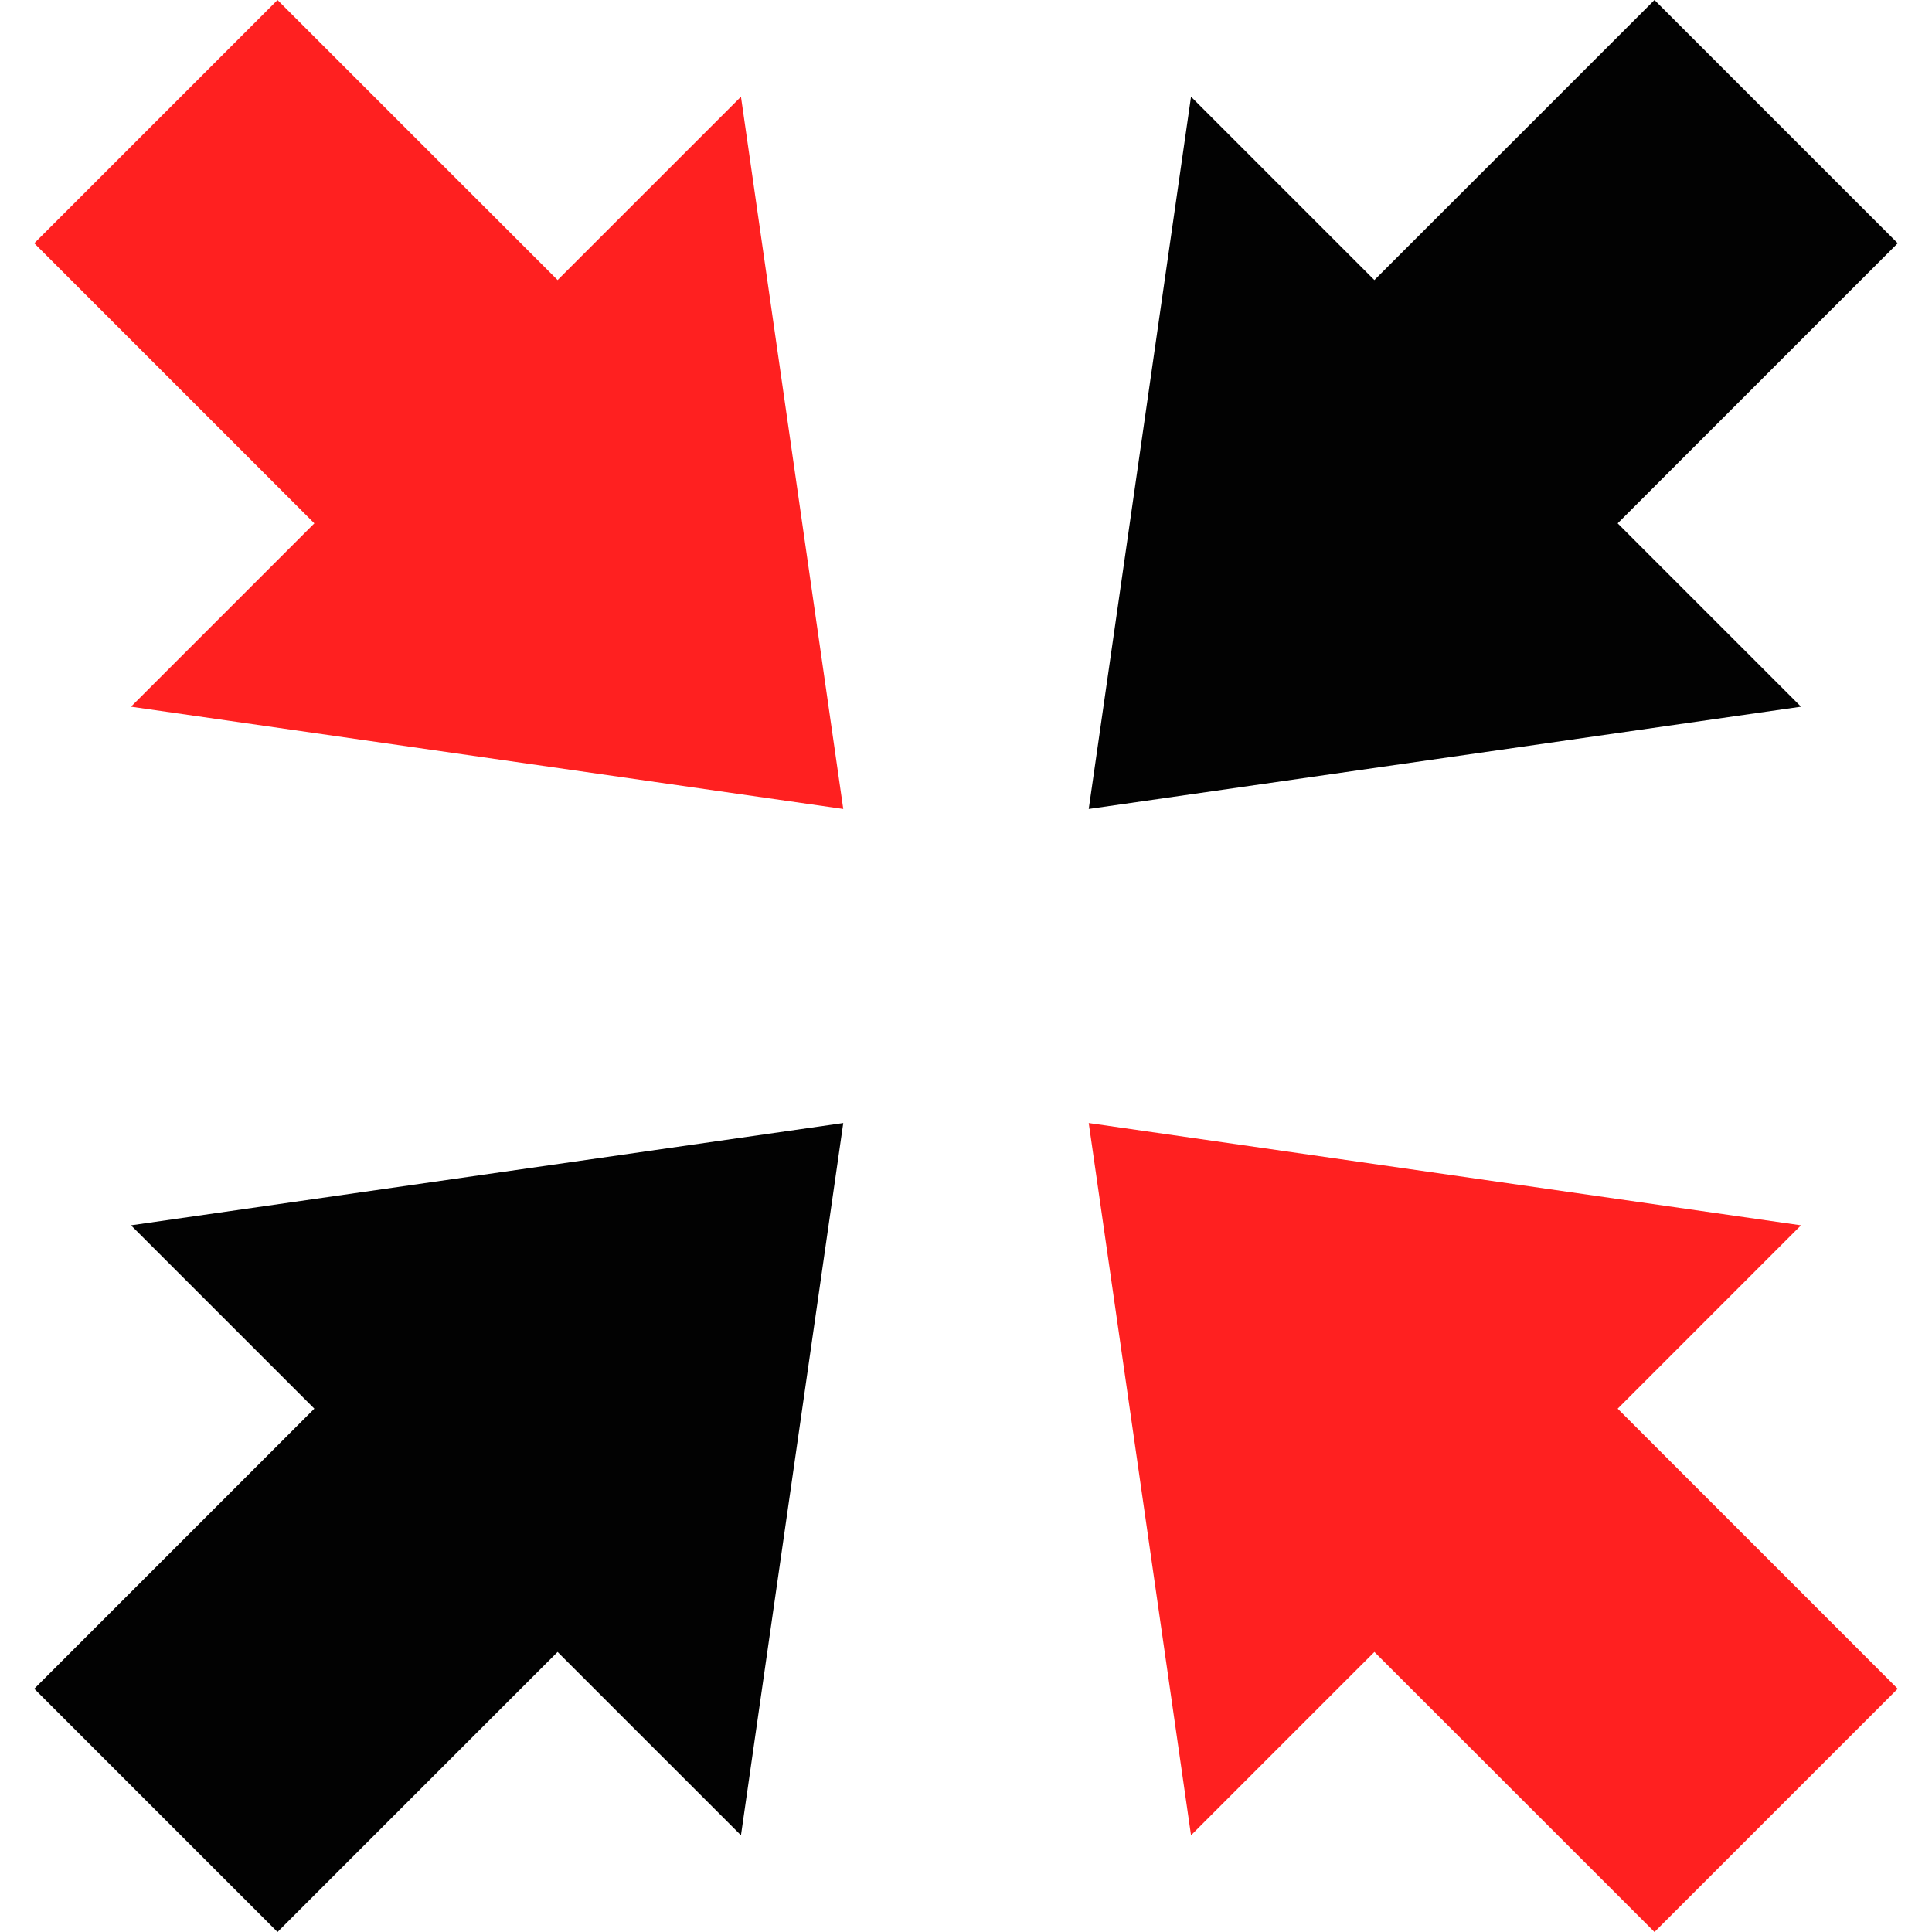
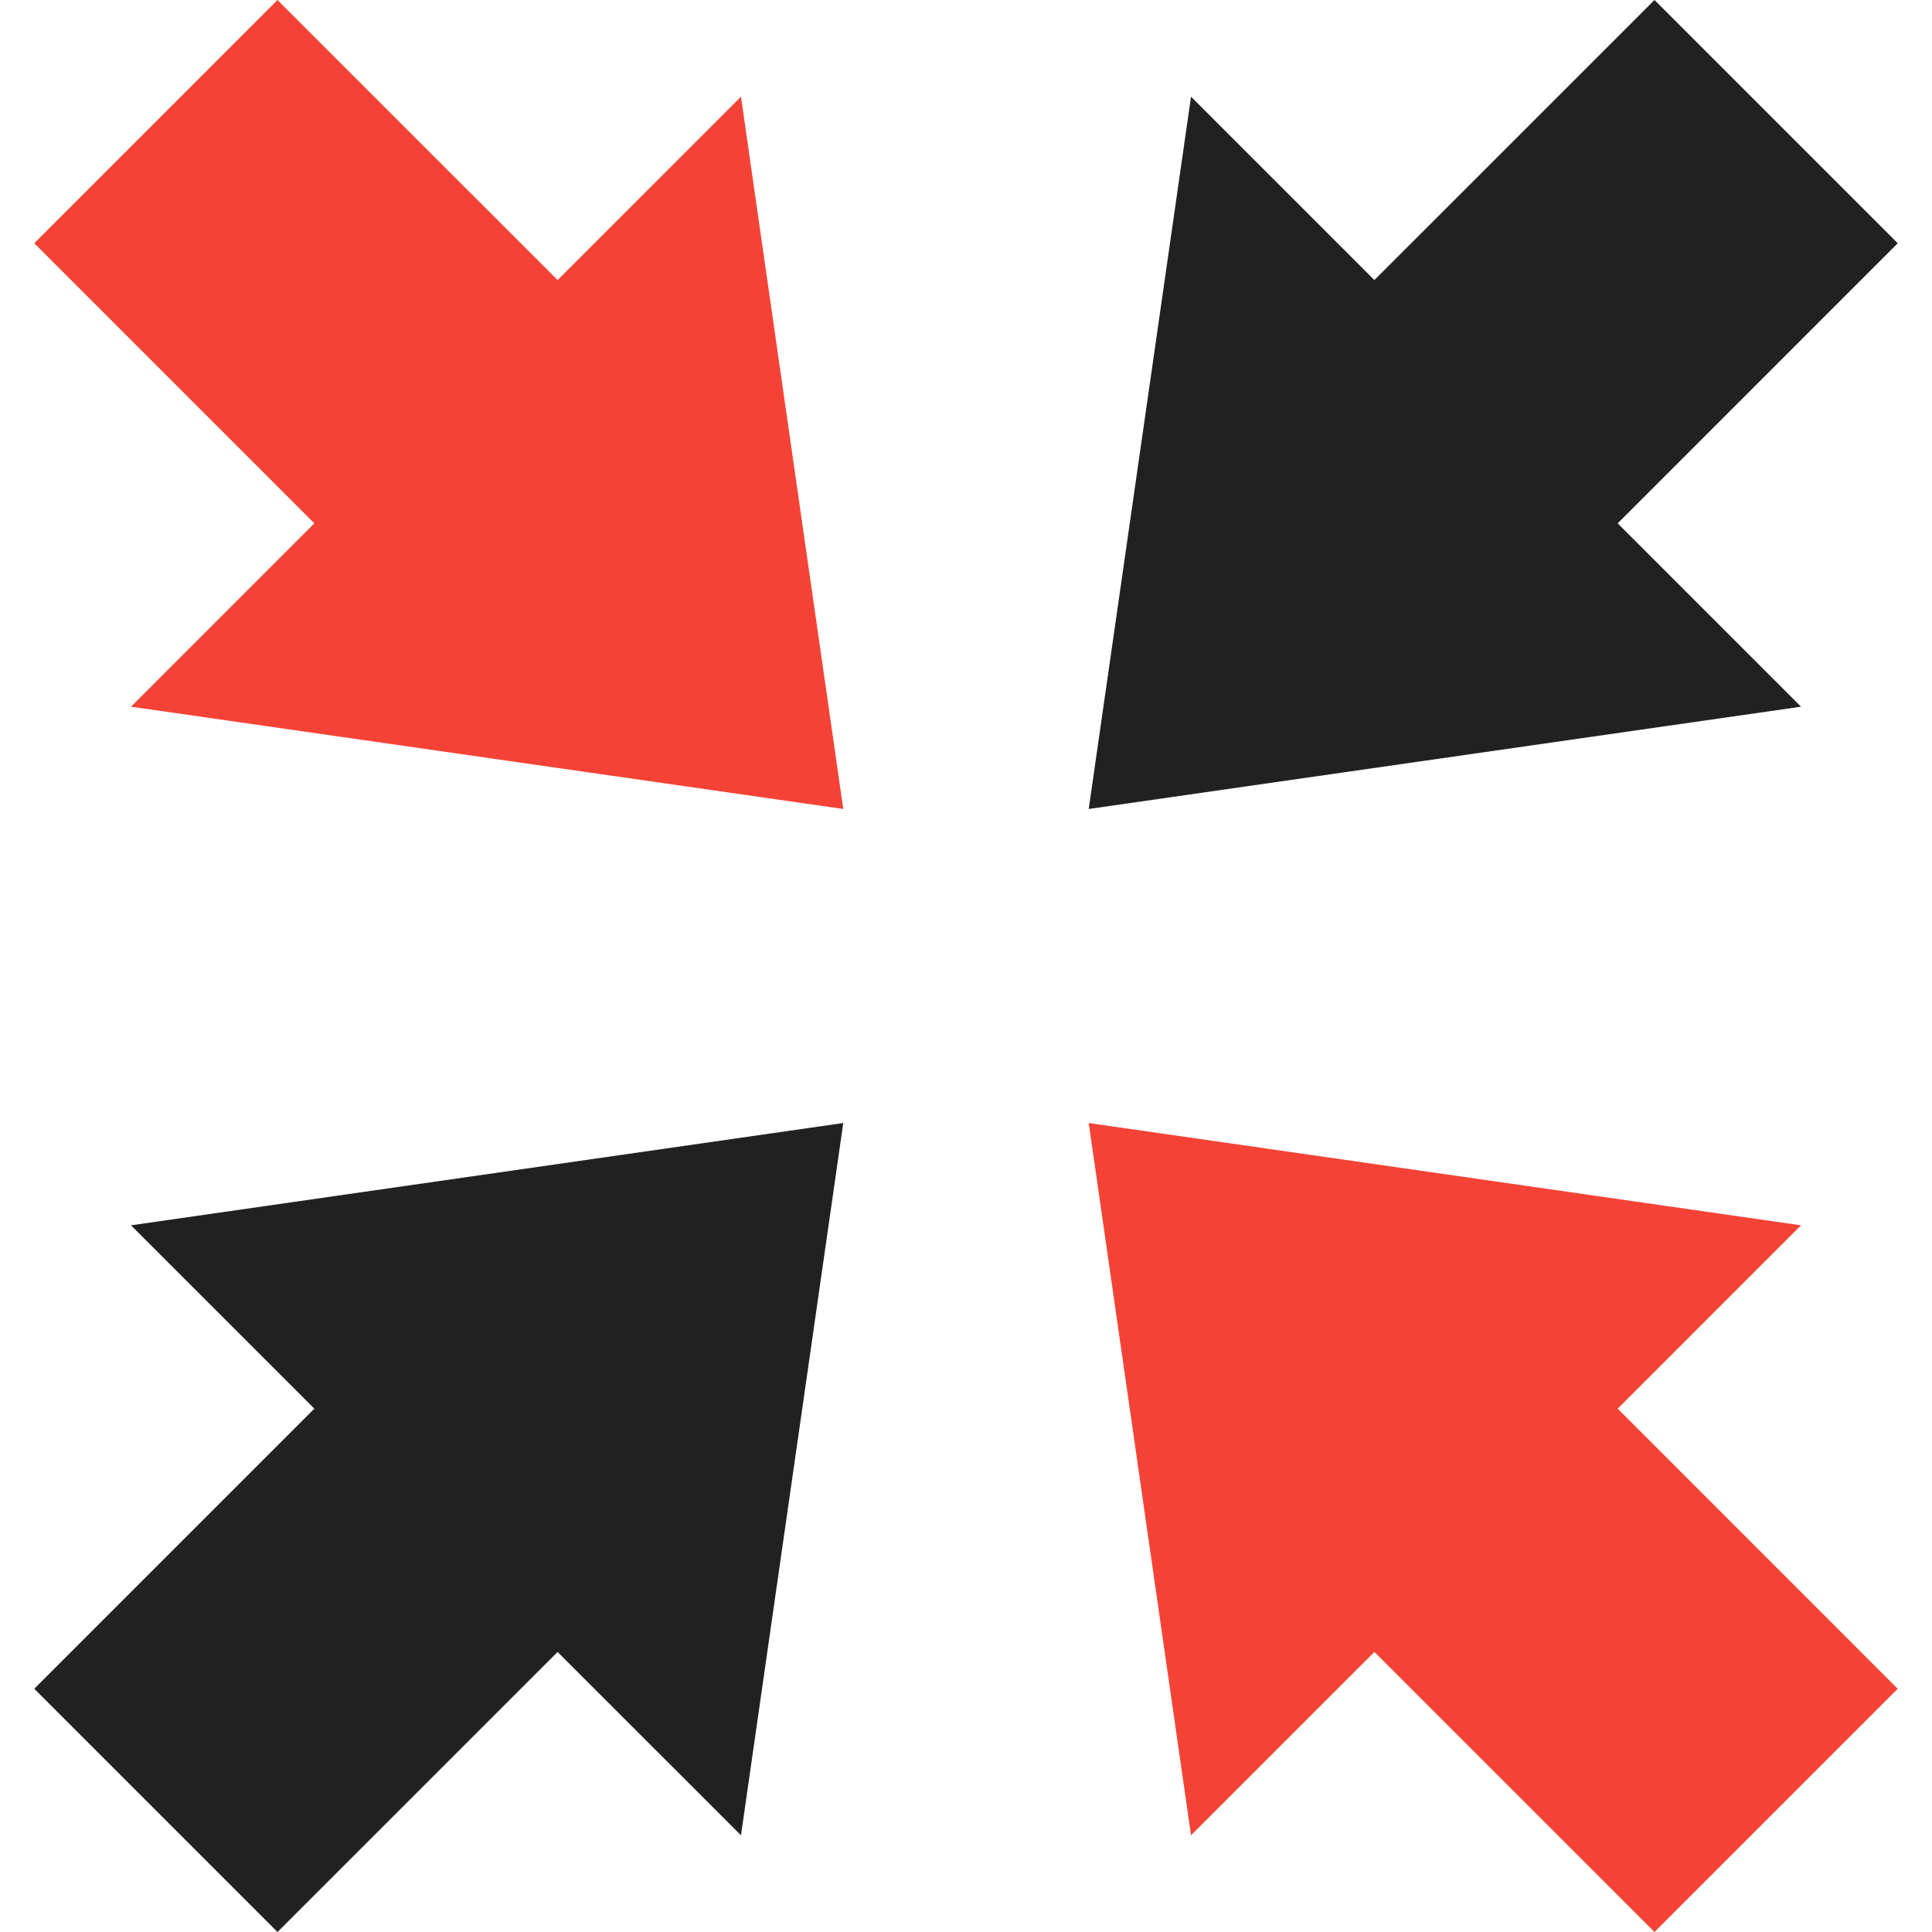
<svg xmlns="http://www.w3.org/2000/svg" version="1.1" id="Capa_1" x="0px" y="0px" viewBox="0 0 210.002 210.002" style="enable-background:new 0 0 210.002 210.002;" xml:space="preserve">
-   <path style="fill:#020202;" d="M195.765,76.815l-77.424,11.118l11.119-77.422l19.932,19.931l30.445-30.441l26.439,26.44  l-30.441,30.444L195.765,76.815z" />
-   <path style="fill:#020202;" d="M34.168,153.117L3.725,183.563l26.439,26.439l30.445-30.441l19.932,19.93l11.119-77.422  l-77.422,11.119L34.168,153.117z" />
-   <path style="fill:#ff2020;" d="M60.61,30.441L30.164,0L3.725,26.44l30.443,30.444l-19.93,19.931L91.66,87.933L80.541,10.511  L60.61,30.441z" />
-   <path style="fill:#ff2020;" d="M195.765,133.188l-77.424-11.119l11.119,77.422l19.932-19.93l30.445,30.441l26.439-26.439l-30.441-30.445  L195.765,133.188z" />
+   <path style="fill:#212121;" d="M195.765,76.815l-77.424,11.118l11.119-77.422l19.932,19.931l30.445-30.441l26.439,26.44  l-30.441,30.444L195.765,76.815z" />
+   <path style="fill:#212121;" d="M34.168,153.117L3.725,183.563l26.439,26.439l30.445-30.441l19.932,19.93l11.119-77.422  l-77.422,11.119L34.168,153.117z" />
+   <path style="fill:#f44336;" d="M60.61,30.441L30.164,0L3.725,26.44l30.443,30.444l-19.93,19.931L91.66,87.933L80.541,10.511  L60.61,30.441z" />
+   <path style="fill:#f44336;" d="M195.765,133.188l-77.424-11.119l11.119,77.422l19.932-19.93l30.445,30.441l26.439-26.439l-30.441-30.445  L195.765,133.188z" />
  <g>
</g>
  <g>
</g>
  <g>
</g>
  <g>
</g>
  <g>
</g>
  <g>
</g>
  <g>
</g>
  <g>
</g>
  <g>
</g>
  <g>
</g>
  <g>
</g>
  <g>
</g>
  <g>
</g>
  <g>
</g>
  <g>
</g>
</svg>
